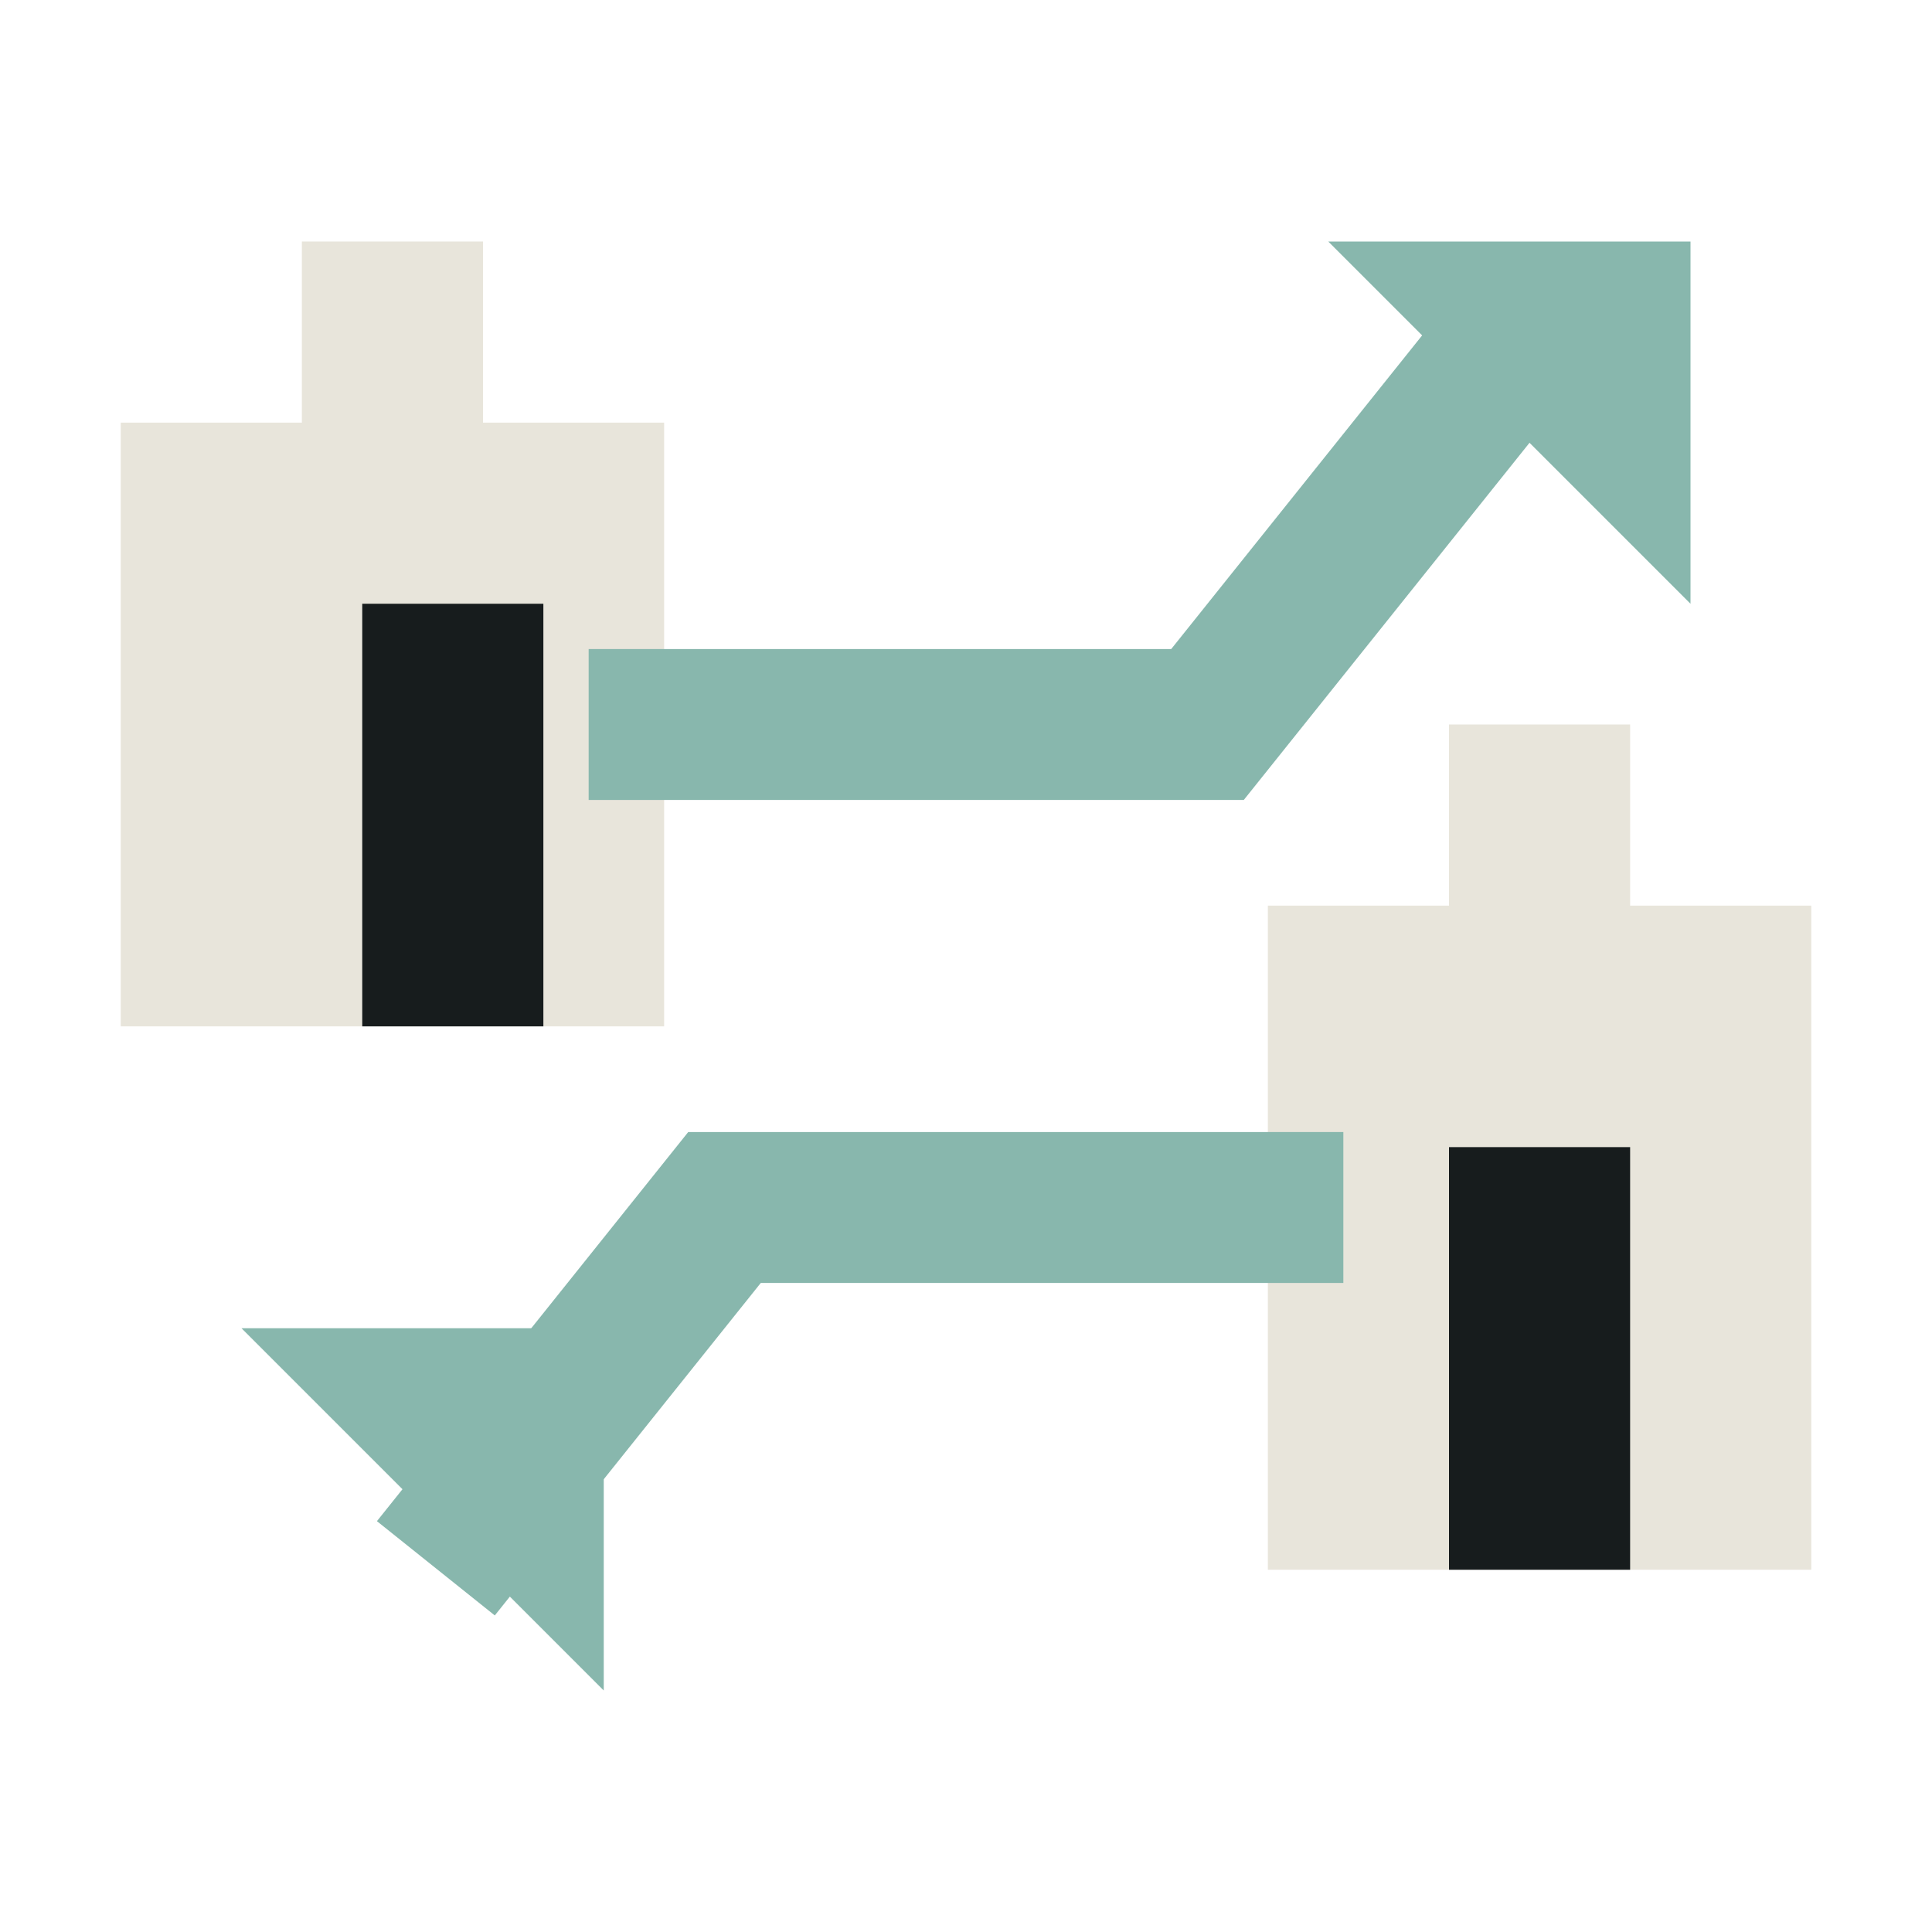
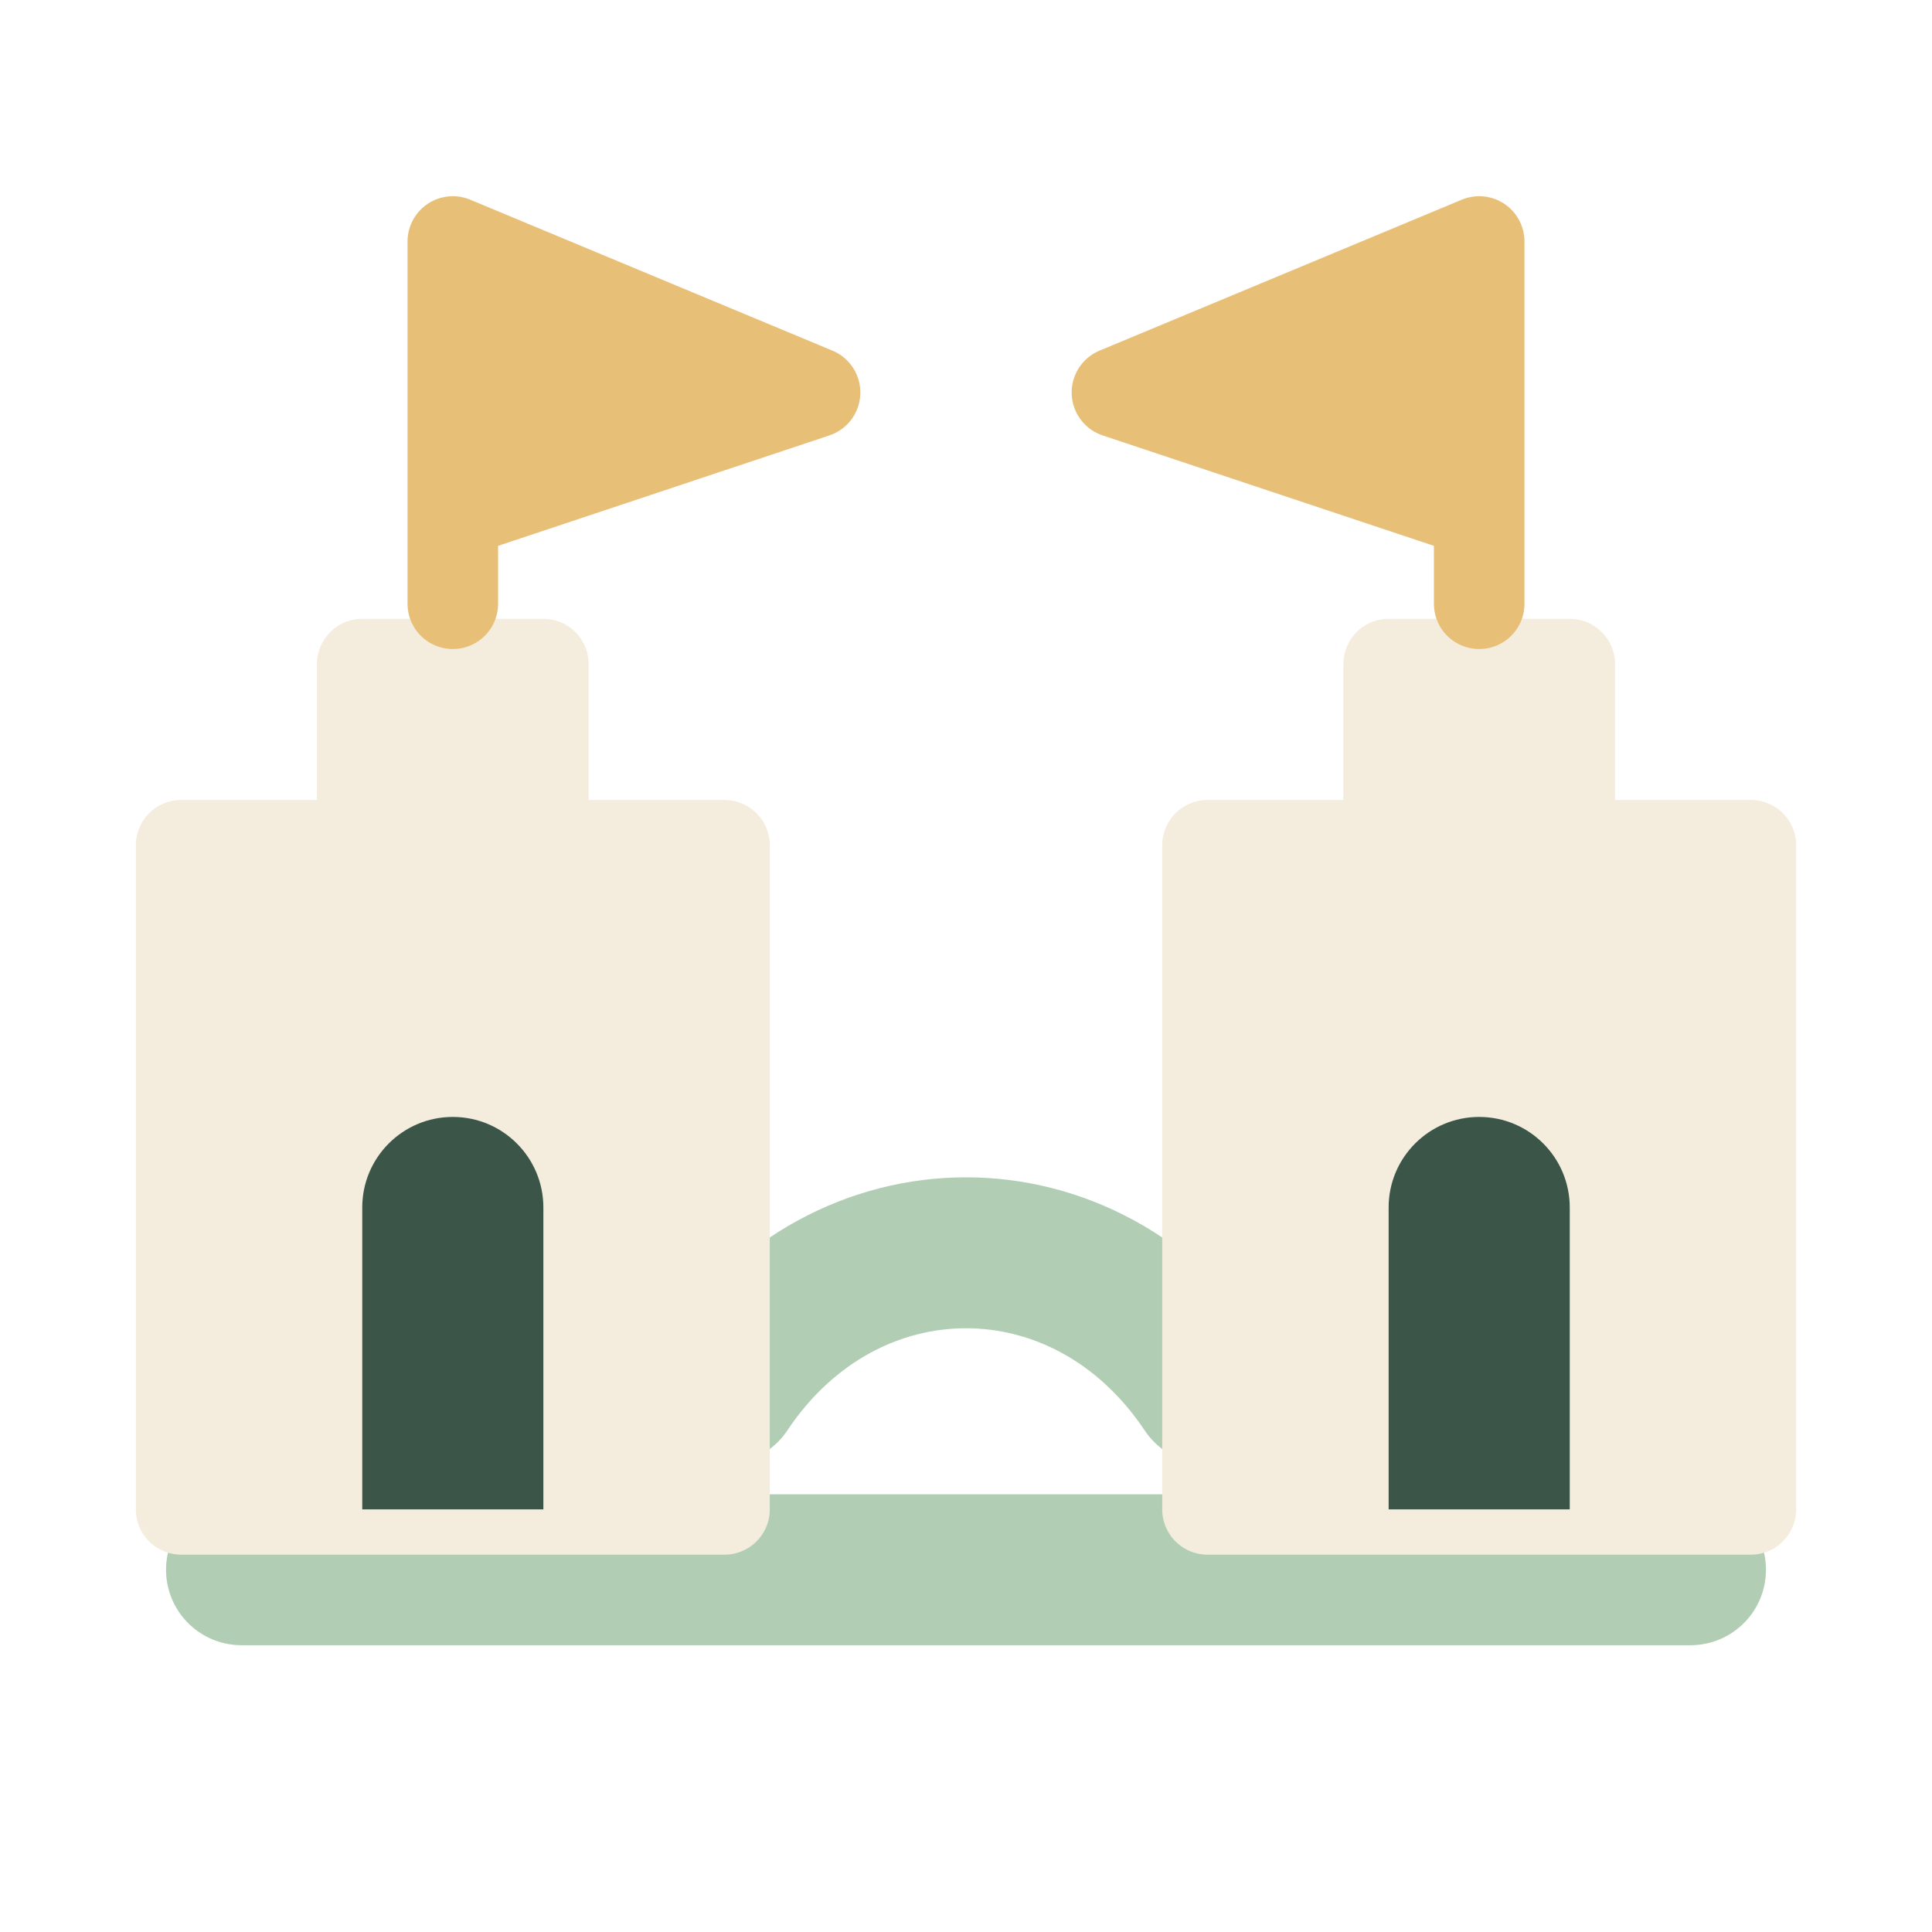
<svg xmlns="http://www.w3.org/2000/svg" width="32" height="32" viewBox="0 0 32 32">
-   <path d="M2 7h3V4h3v3h3v10H2zM21 15h3v-3h3v3h3v11h-9z" fill="#e8e5db" />
-   <path d="M11 12h9l4-5M8 25l4-5h9" fill="none" stroke="#88b7ad" stroke-width="2.5" stroke-linecap="square" stroke-linejoin="miter" />
-   <path d="M6 10h3v7H6zM24 19h3v7h-3z" fill="#171c1d" />
-   <path d="M22 4h6v6z" fill="#88b7ad" />
-   <path d="M4 22h6v6z" fill="#88b7ad" />
+   <path d="M4 26h24M12 23c2-3 6-3 8 0" fill="none" stroke="#b1ceb4" stroke-width="2.5" stroke-linecap="round" />
+   <path d="M3 14h3v-3h3v3h3v11H3zM20 14h3v-3h3v3h3v11h-9z" fill="#f4eddd" stroke="#f4eddd" stroke-width="1.5" stroke-linejoin="round" />
+   <path d="M6 25v-5a1.5 1.5 0 0 1 3 0v5M23 25v-5a1.5 1.5 0 0 1 3 0v5" fill="#3b5548" />
+   <path d="M7.5 10V4l6 2.5-6 2M24.5 10V4l-6 2.5 6 2" fill="#e8bf77" stroke="#e8bf77" stroke-width="1.5" stroke-linecap="round" stroke-linejoin="round" />
</svg>
